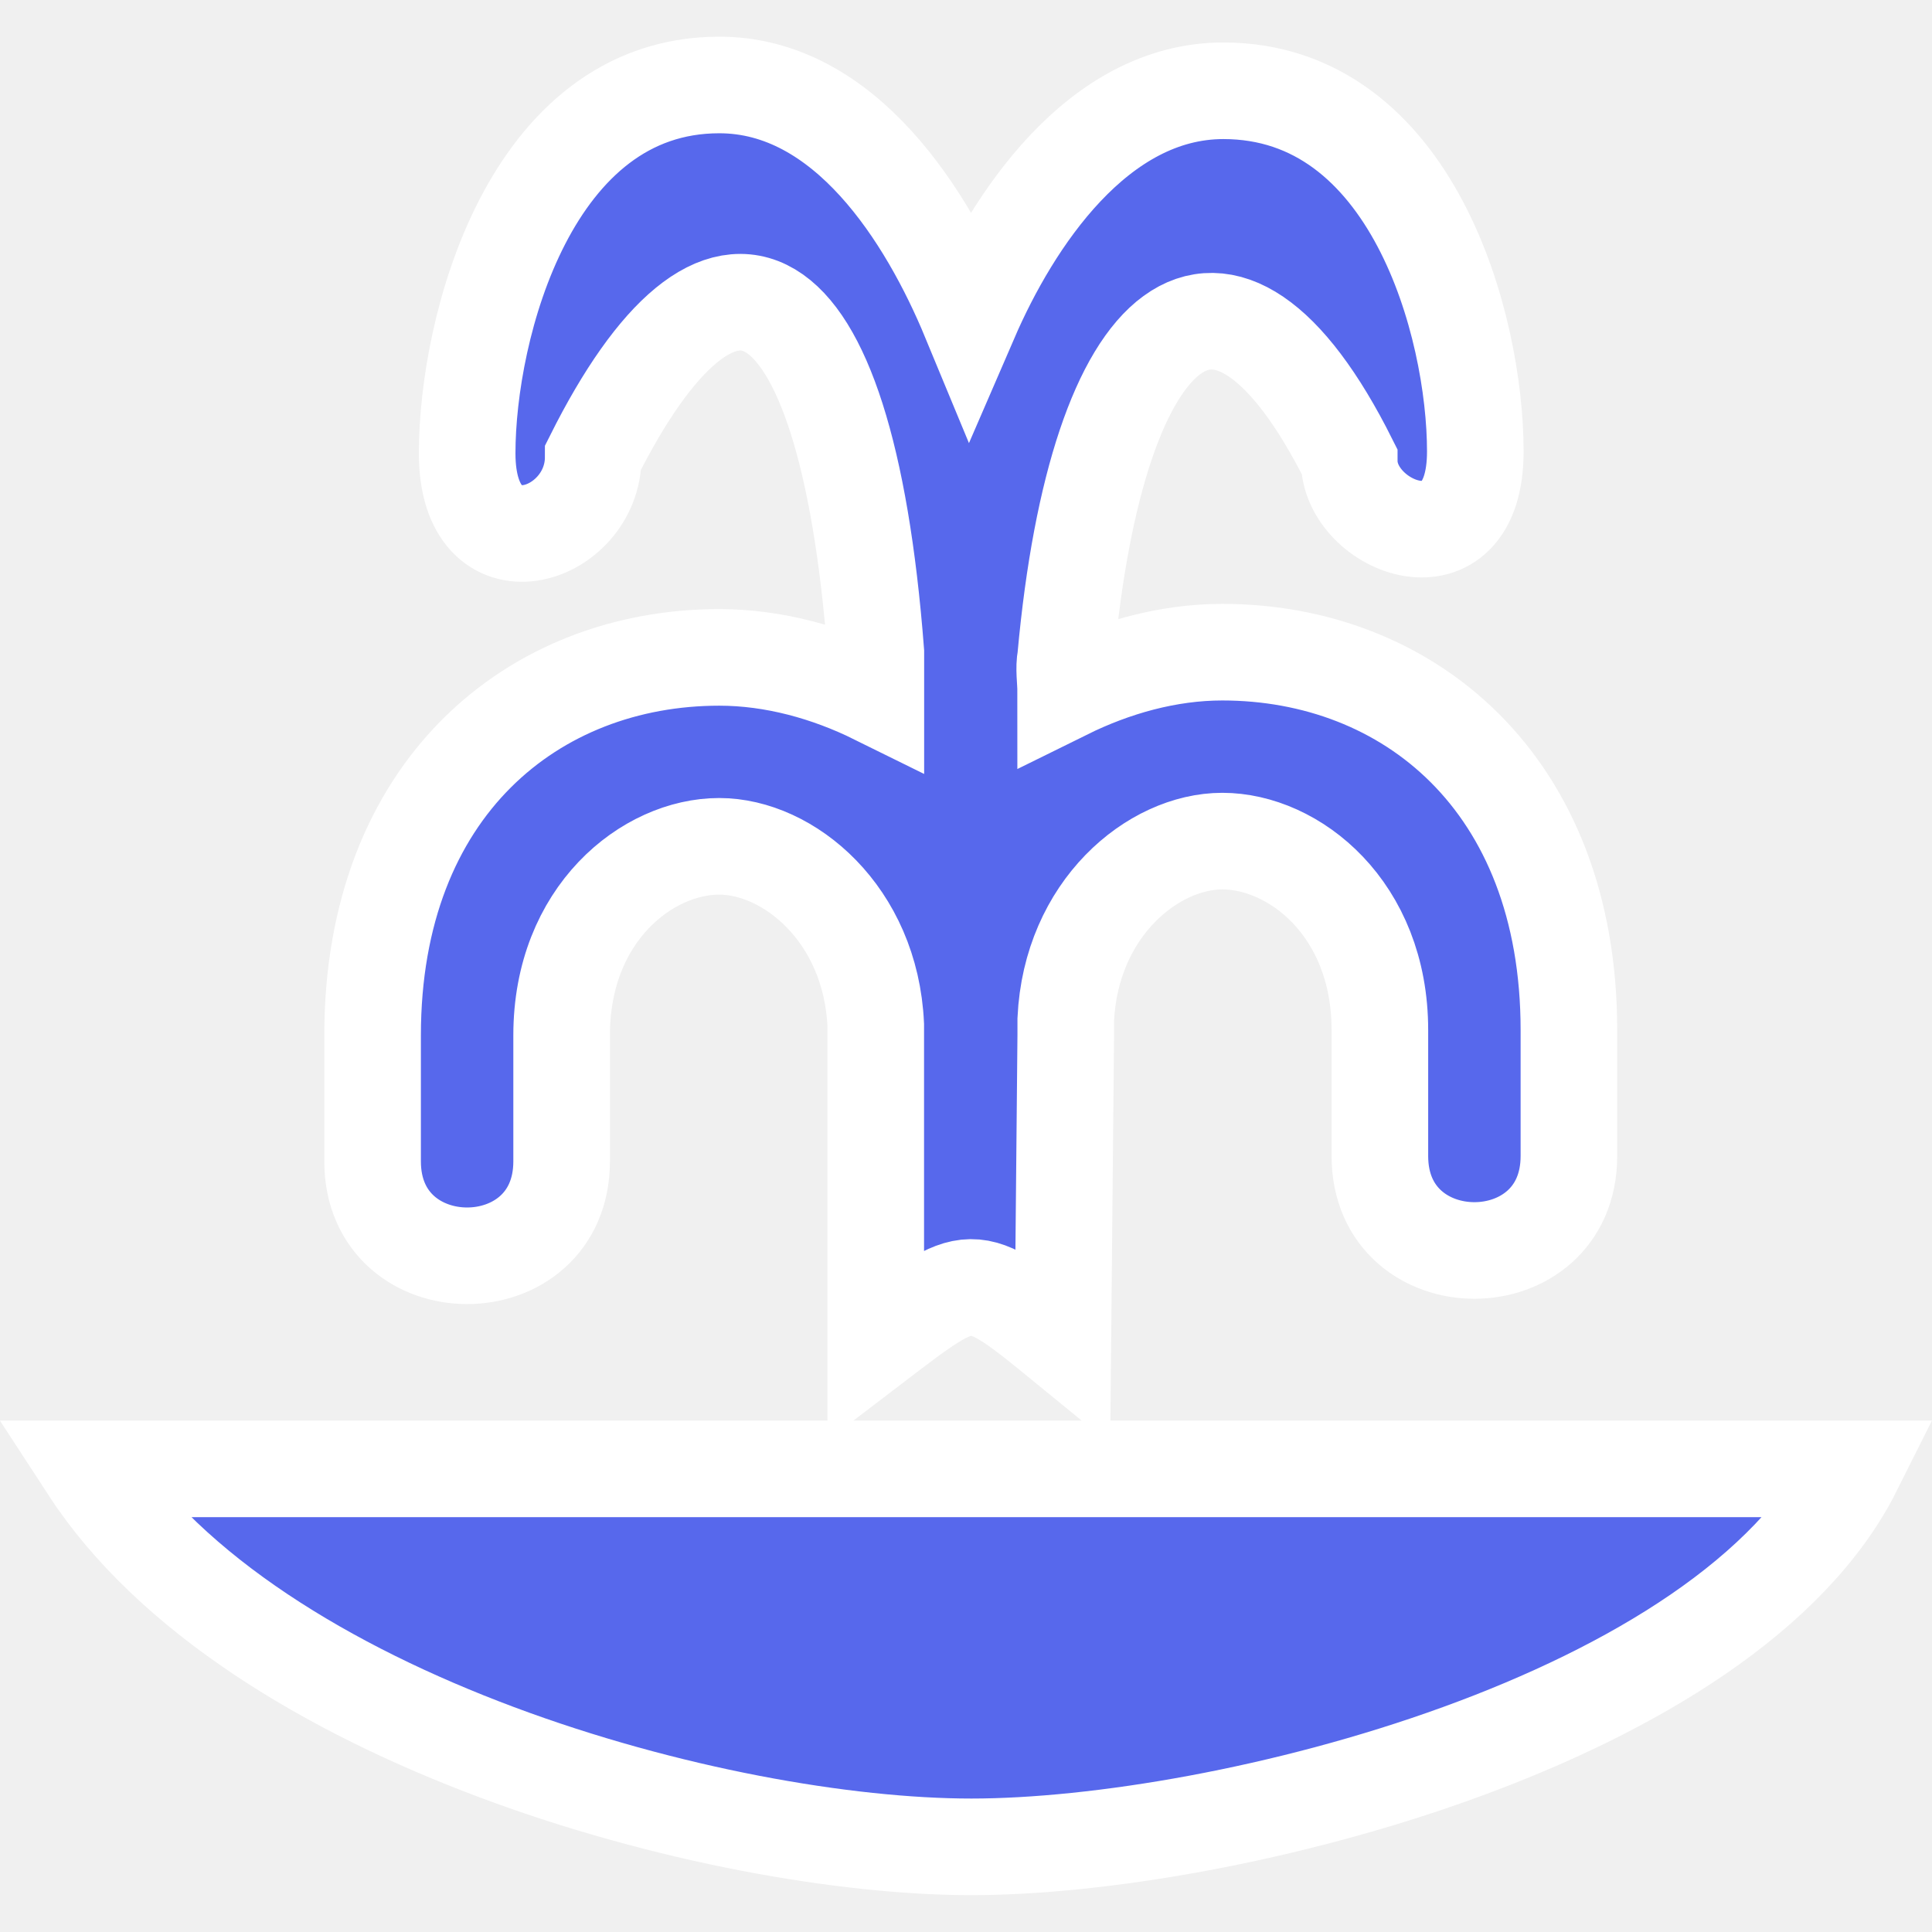
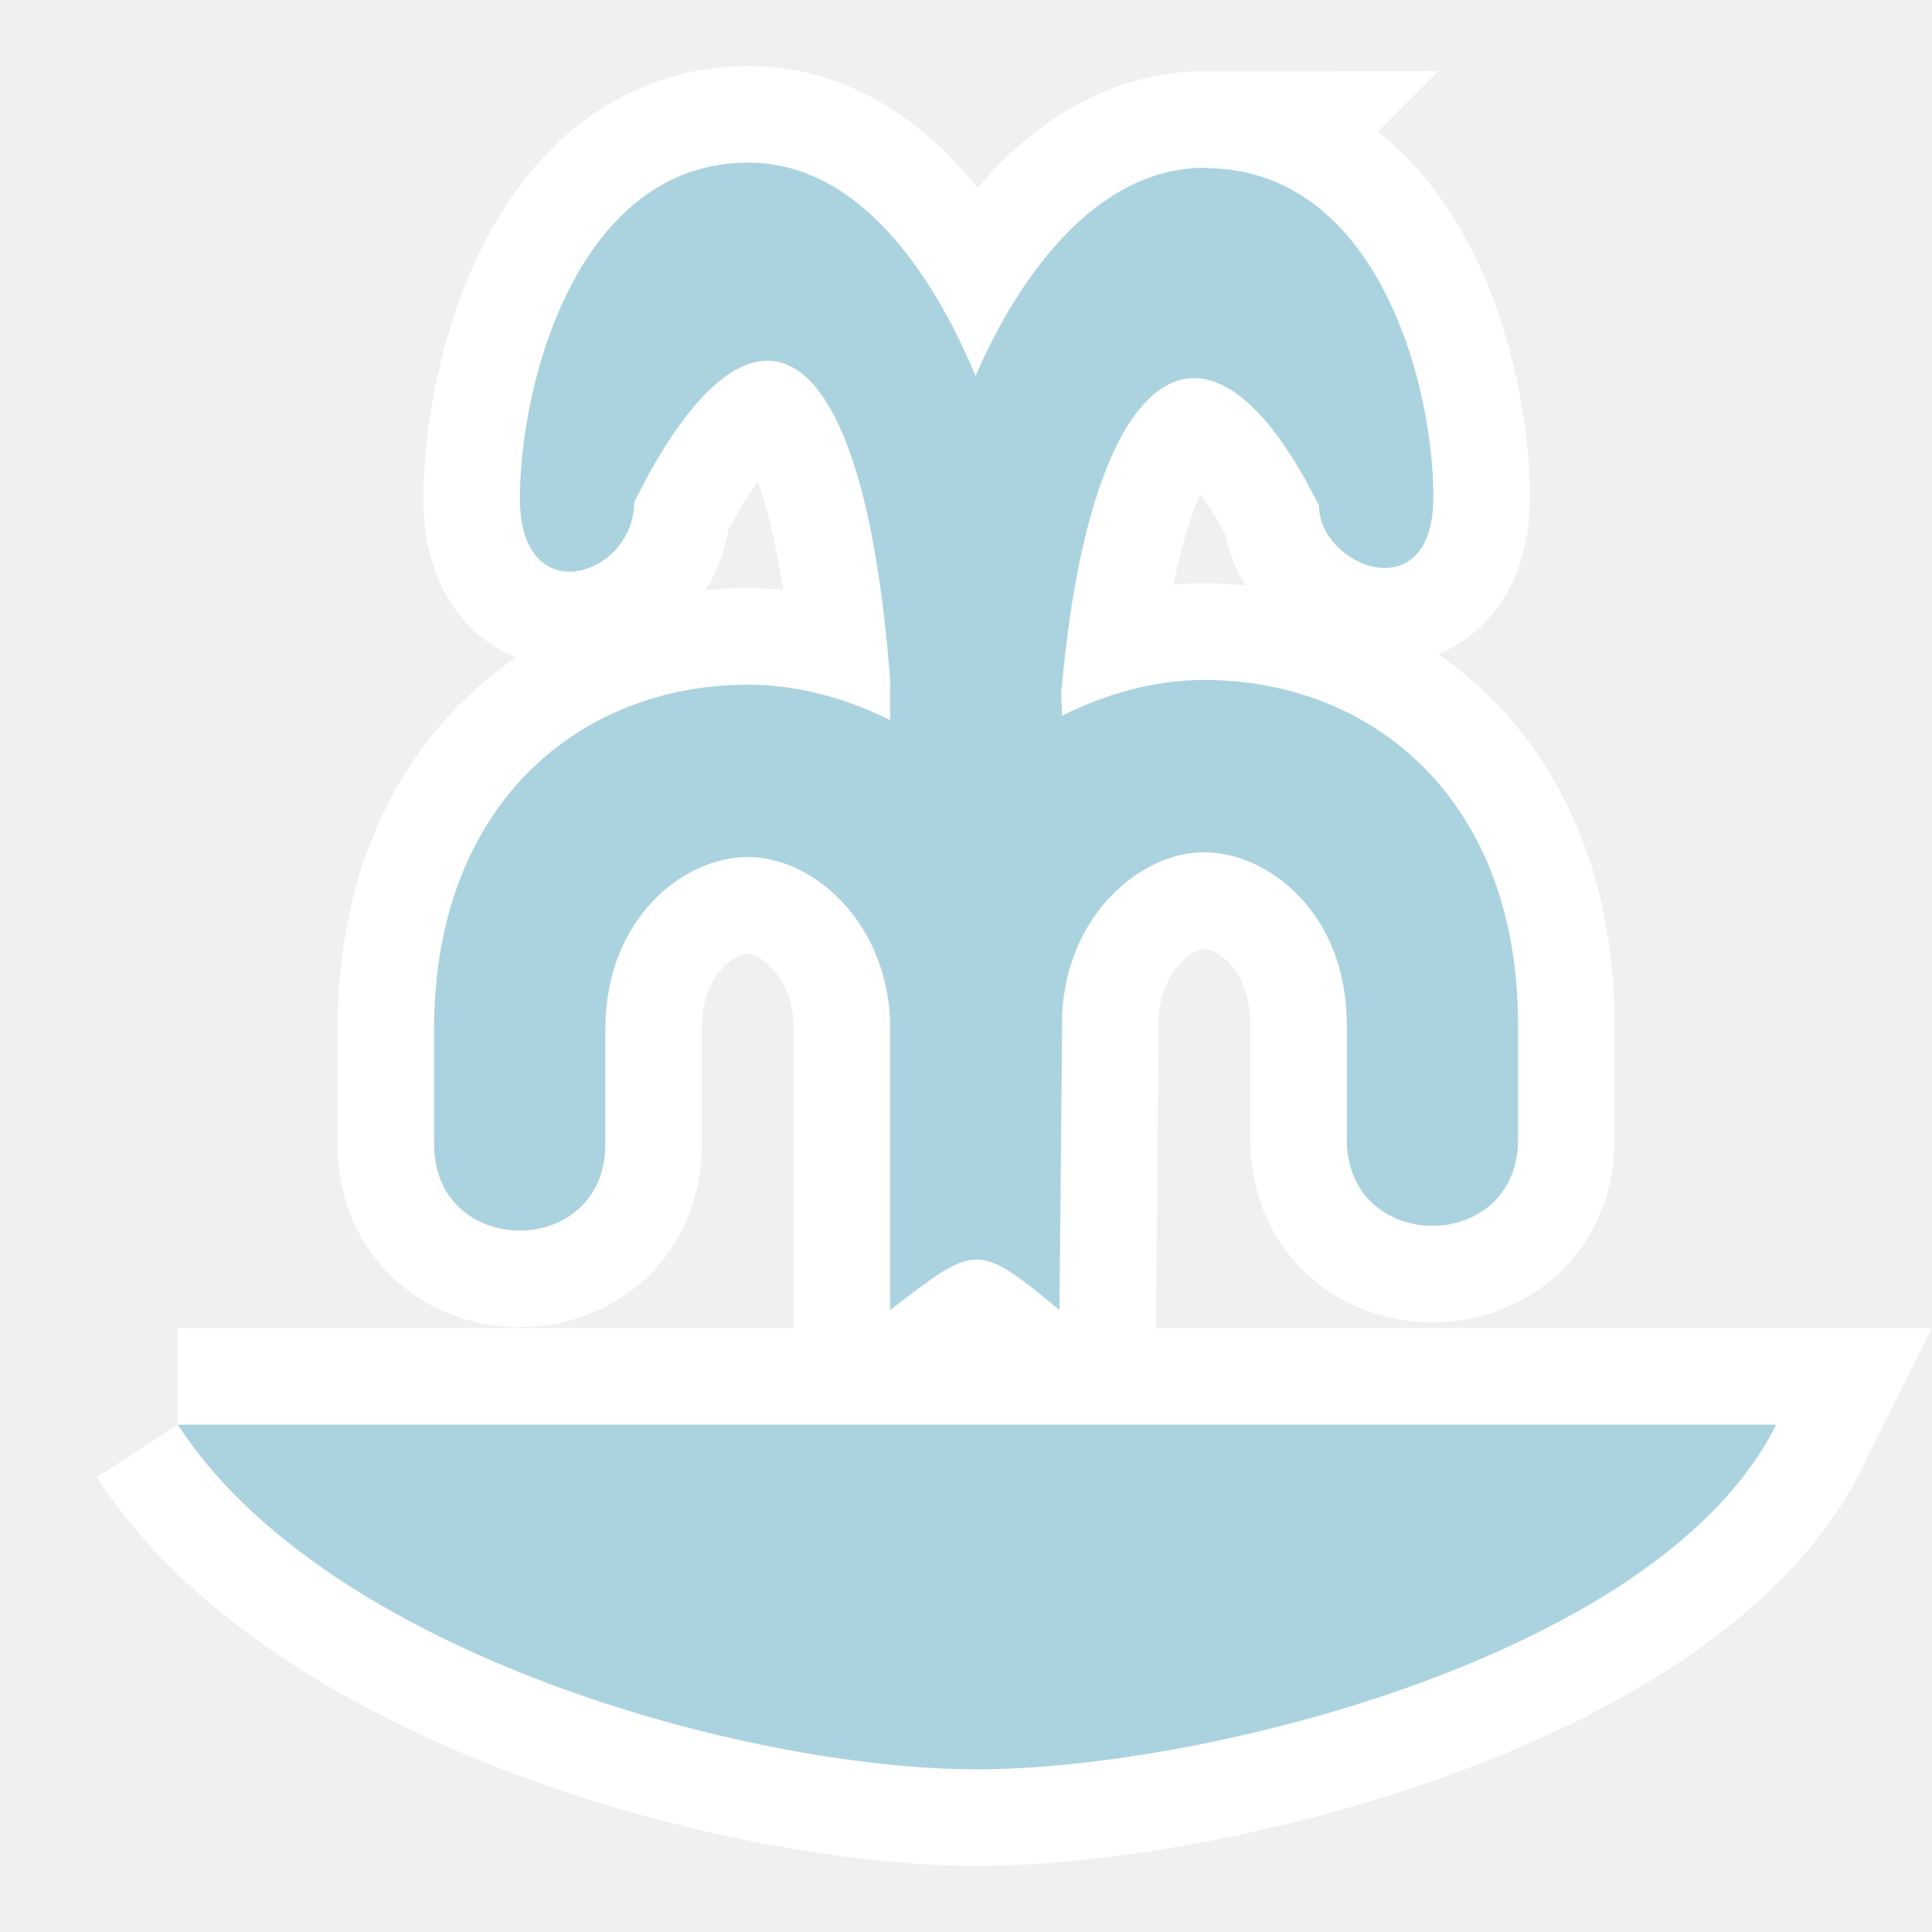
- <svg xmlns="http://www.w3.org/2000/svg" width="20" height="20" viewBox="0 0 5.292 5.292" version="1.1" id="svg5">
-   <defs id="defs2" />
-   <g id="layer1">
-     <g id="g4289" transform="matrix(0.2645833,0,0,0.2645833,7.285651,0.5264389)">
-       <rect style="fill:none;fill-opacity:1;stroke-width:0.505" id="rect238-8-4-1-7-4-99" width="20" height="20" x="7.536" y="-1.99" transform="scale(-1,1)" />
-       <path d="m -26.614,13.217 h 18.269 c -1.305,2.608 -6.525,3.913 -9.135,3.913 -2.61,0 -7.436,-1.304 -9.135,-3.913 z m 11.744,-14.267 c -1.305,0 -2.186,1.35 -2.625,2.365 -0.441,-1.065 -1.29,-2.425 -2.595,-2.425 -1.958,0 -2.61,2.509 -2.61,3.813 0,1.304 1.305,0.88 1.305,0.04 1.305,-2.608 2.61,-2.105 2.926,2.019 v 0.456 c -0.5,-0.247 -1.06,-0.402 -1.621,-0.402 -1.914,0 -3.589,1.347 -3.589,3.913 v 1.304 c 0,1.304 1.957,1.304 1.957,0 V 8.728 c 0,-1.26 0.891,-1.956 1.631,-1.956 0.717,0 1.569,0.699 1.621,1.849 v 0.053 3.238 c 0.989,-0.754 0.989,-0.775 1.937,0 l 0.03,-3.185 V 8.565 c 0.054,-1.149 0.904,-1.847 1.621,-1.847 0.74,0 1.631,0.697 1.631,1.956 v 1.304 c 0,1.304 1.957,1.304 1.957,0 V 8.675 c 0,-2.566 -1.674,-3.913 -3.589,-3.913 -0.562,6.5e-6 -1.121,0.158 -1.621,0.405 0,-0.117 -0.022,-0.236 0,-0.352 0.326,-3.579 1.631,-4.641 2.936,-2.032 0,0.688 1.305,1.205 1.305,-0.099 0,-1.304 -0.652,-3.734 -2.61,-3.734 z" style="fill:#5768ec;fill-opacity:1;fill-rule:evenodd;stroke:#ffffff;stroke-width:1;stroke-linecap:butt;stroke-linejoin:miter;stroke-dasharray:none;stroke-opacity:1" id="path4182" />
+ <svg xmlns="http://www.w3.org/2000/svg" width="5.292mm" height="5.292mm" viewBox="0 0 5.292 5.292" version="1.1" id="svg5642">
+   <defs id="defs5639" />
+   <g id="layer1" transform="translate(-97.62986,-111.0256)">
+     <g id="g5613" transform="translate(62.65496,65.48103)">
+       <rect style="fill:none;fill-opacity:1;stroke-width:0.134" id="rect238-8-4-1-7-4-99" width="5.292" height="5.292" x="-40.267" y="45.545" transform="scale(-1,1)" />
+       <path d="m 35.461,49.447 h 4.379 c -0.313,0.63 -1.564,0.944 -2.189,0.944 -0.626,0 -1.782,-0.315 -2.189,-0.944 z m 2.815,-3.443 c -0.313,0 -0.524,0.326 -0.629,0.571 -0.106,-0.257 -0.309,-0.585 -0.622,-0.585 -0.469,0 -0.626,0.606 -0.626,0.92 0,0.315 0.313,0.212 0.313,0.01 0.313,-0.63 0.626,-0.508 0.701,0.487 v 0.11 c -0.12,-0.06 -0.254,-0.097 -0.389,-0.097 -0.459,0 -0.86,0.325 -0.86,0.944 v 0.315 c 0,0.315 0.469,0.315 0.469,0 v -0.315 c 0,-0.304 0.214,-0.472 0.391,-0.472 0.172,0 0.376,0.169 0.389,0.446 v 0.013 0.782 c 0.237,-0.182 0.237,-0.187 0.464,0 l 0.007,-0.769 v -0.039 c 0.013,-0.277 0.217,-0.446 0.389,-0.446 0.177,0 0.391,0.168 0.391,0.472 v 0.315 c 0,0.315 0.469,0.315 0.469,0 v -0.315 c 0,-0.619 -0.401,-0.944 -0.86,-0.944 -0.135,1e-6 -0.269,0.038 -0.389,0.098 0,-0.028 -0.005,-0.057 0,-0.085 0.078,-0.864 0.391,-1.12 0.704,-0.49 0,0.166 0.313,0.291 0.313,-0.024 0,-0.315 -0.156,-0.901 -0.626,-0.901 z" style="fill:none;fill-opacity:1;fill-rule:evenodd;stroke:#ffffff;stroke-width:0.529;stroke-linecap:butt;stroke-linejoin:miter;stroke-dasharray:none;stroke-opacity:1" id="path4182" />
+       <path d="m 35.461,49.447 h 4.379 c -0.313,0.63 -1.564,0.944 -2.189,0.944 -0.626,0 -1.782,-0.315 -2.189,-0.944 z m 2.815,-3.443 c -0.313,0 -0.524,0.326 -0.629,0.571 -0.106,-0.257 -0.309,-0.585 -0.622,-0.585 -0.469,0 -0.626,0.606 -0.626,0.92 0,0.315 0.313,0.212 0.313,0.01 0.313,-0.63 0.626,-0.508 0.701,0.487 v 0.11 c -0.12,-0.06 -0.254,-0.097 -0.389,-0.097 -0.459,0 -0.86,0.325 -0.86,0.944 v 0.315 c 0,0.315 0.469,0.315 0.469,0 v -0.315 c 0,-0.304 0.214,-0.472 0.391,-0.472 0.172,0 0.376,0.169 0.389,0.446 v 0.013 0.782 c 0.237,-0.182 0.237,-0.187 0.464,0 l 0.007,-0.769 v -0.039 c 0.013,-0.277 0.217,-0.446 0.389,-0.446 0.177,0 0.391,0.168 0.391,0.472 v 0.315 c 0,0.315 0.469,0.315 0.469,0 v -0.315 c 0,-0.619 -0.401,-0.944 -0.86,-0.944 -0.135,1e-6 -0.269,0.038 -0.389,0.098 0,-0.028 -0.005,-0.057 0,-0.085 0.078,-0.864 0.391,-1.12 0.704,-0.49 0,0.166 0.313,0.291 0.313,-0.024 0,-0.315 -0.156,-0.901 -0.626,-0.901 z" style="fill:#aad3df;fill-opacity:1;fill-rule:evenodd;stroke:none;stroke-width:0.529;stroke-linecap:butt;stroke-linejoin:miter;stroke-dasharray:none;stroke-opacity:1" id="path4182-2" />
    </g>
  </g>
</svg>
